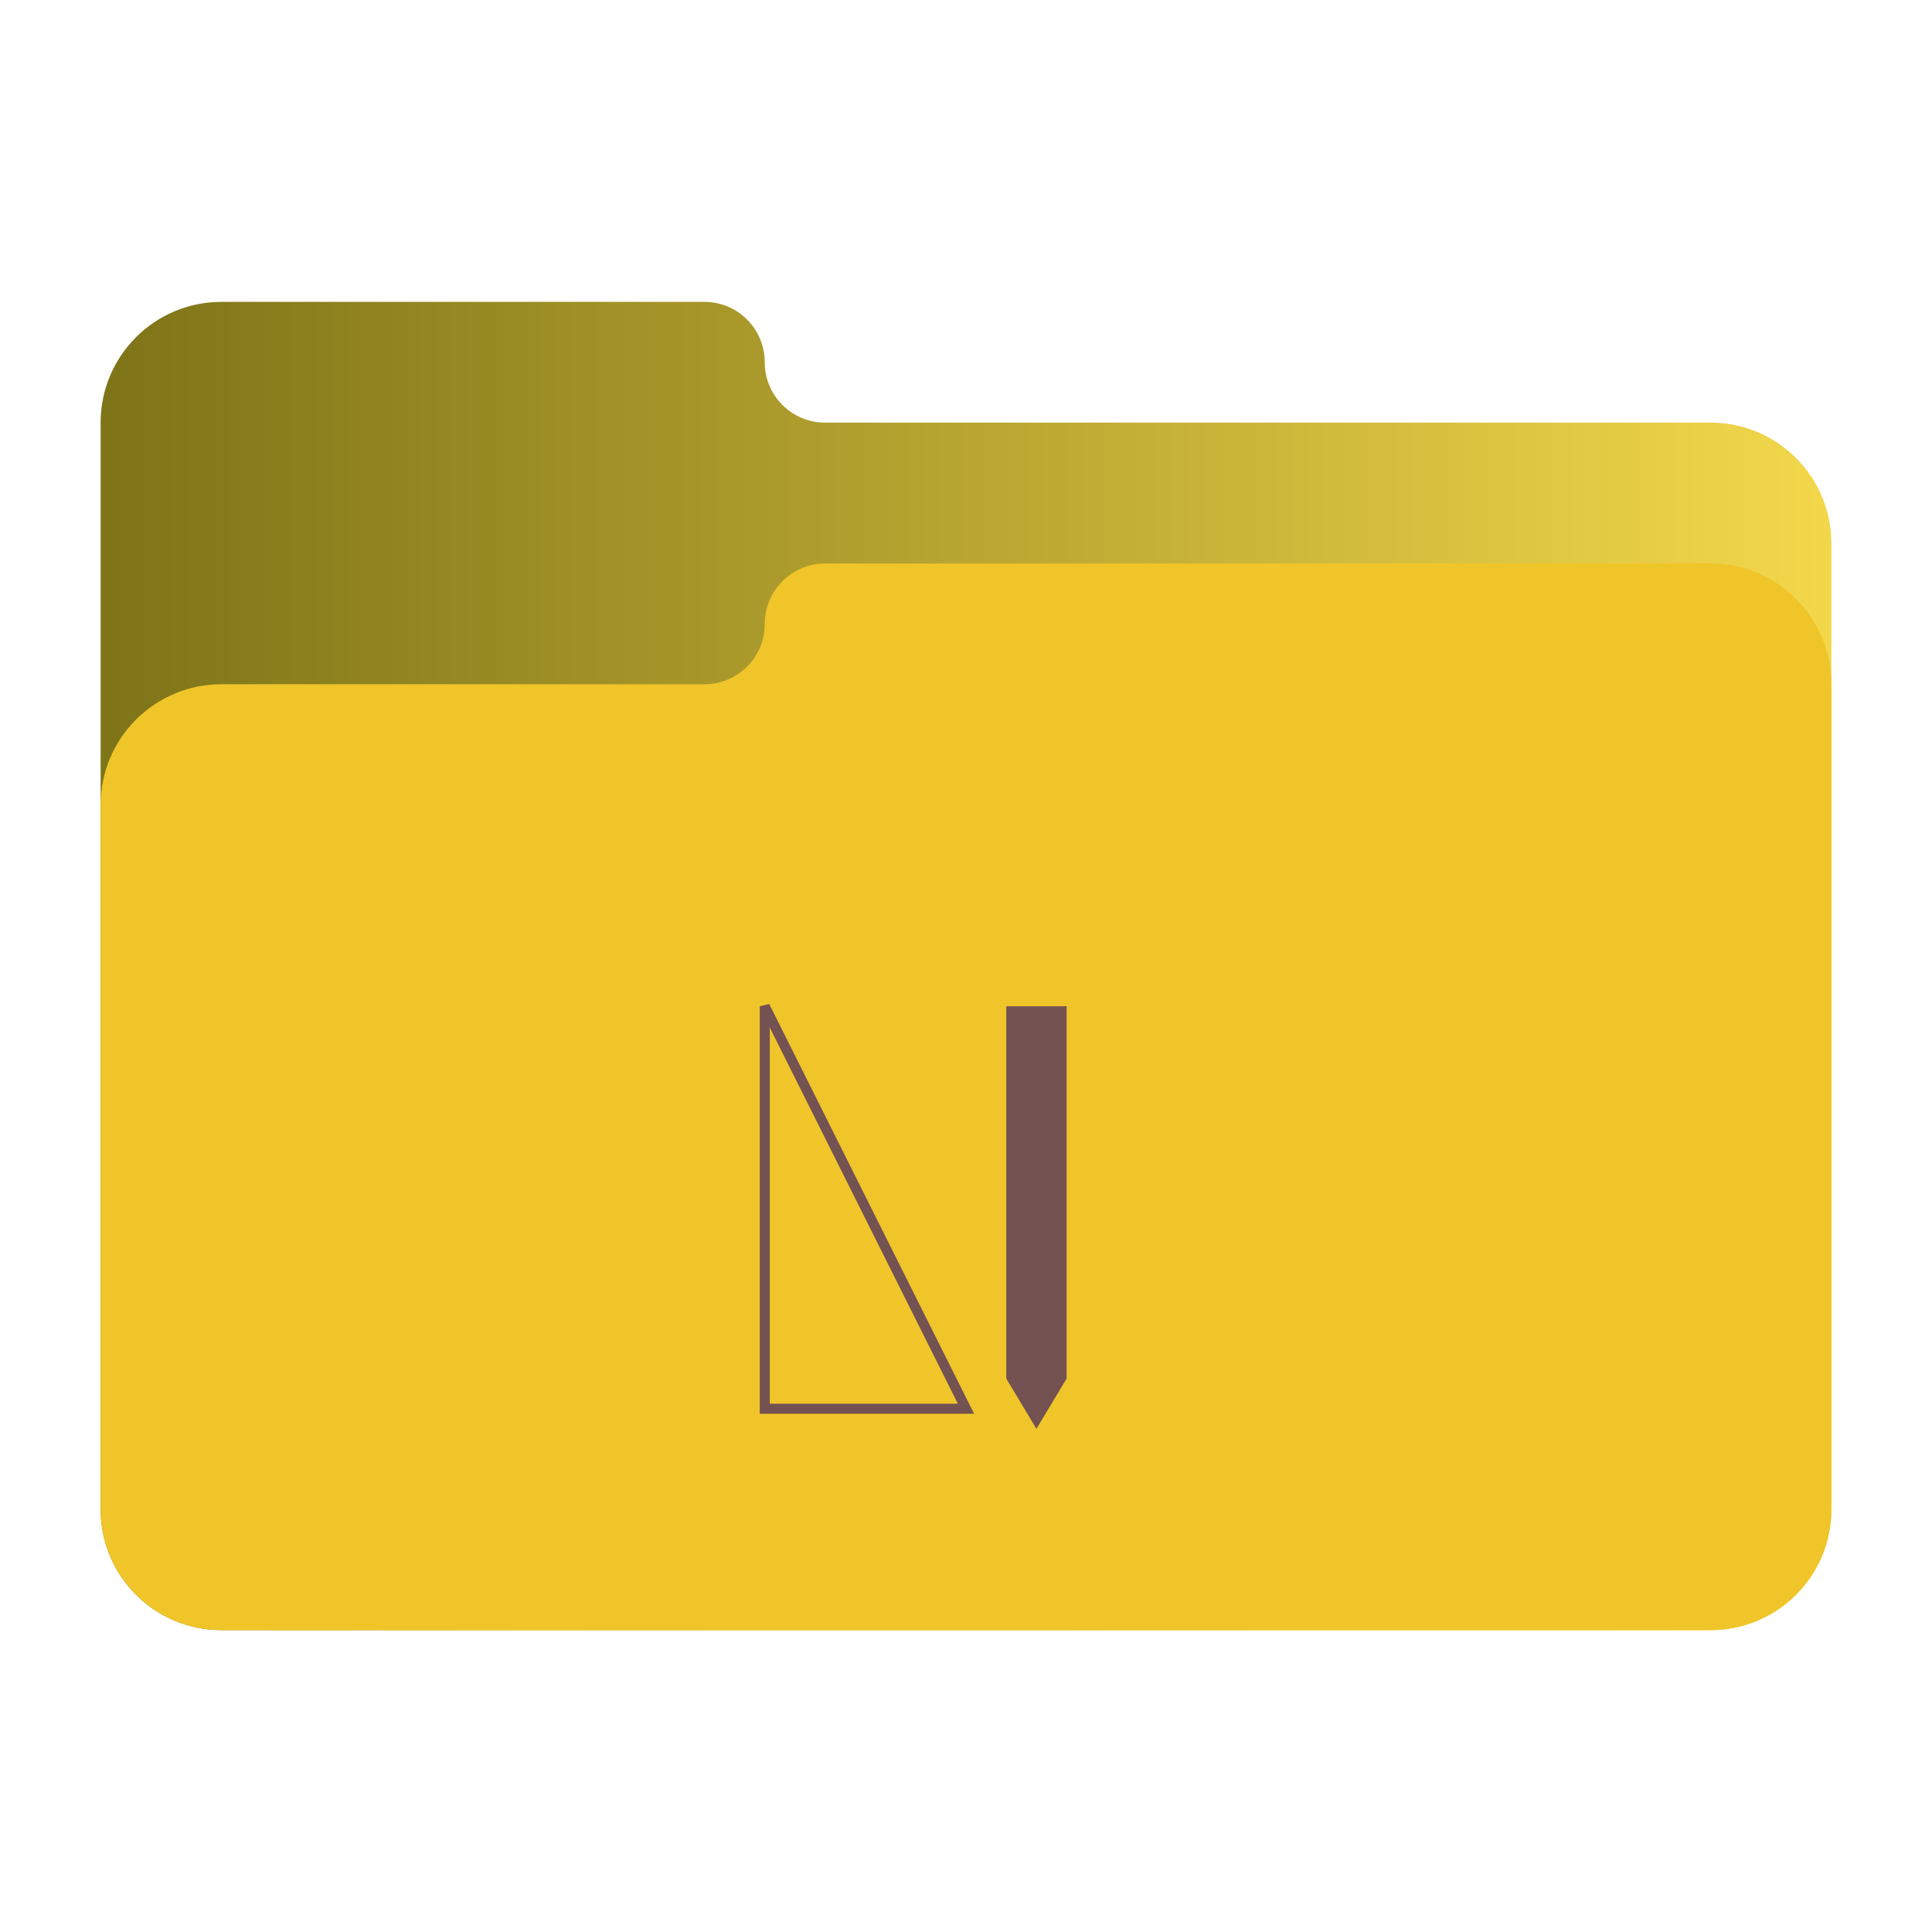
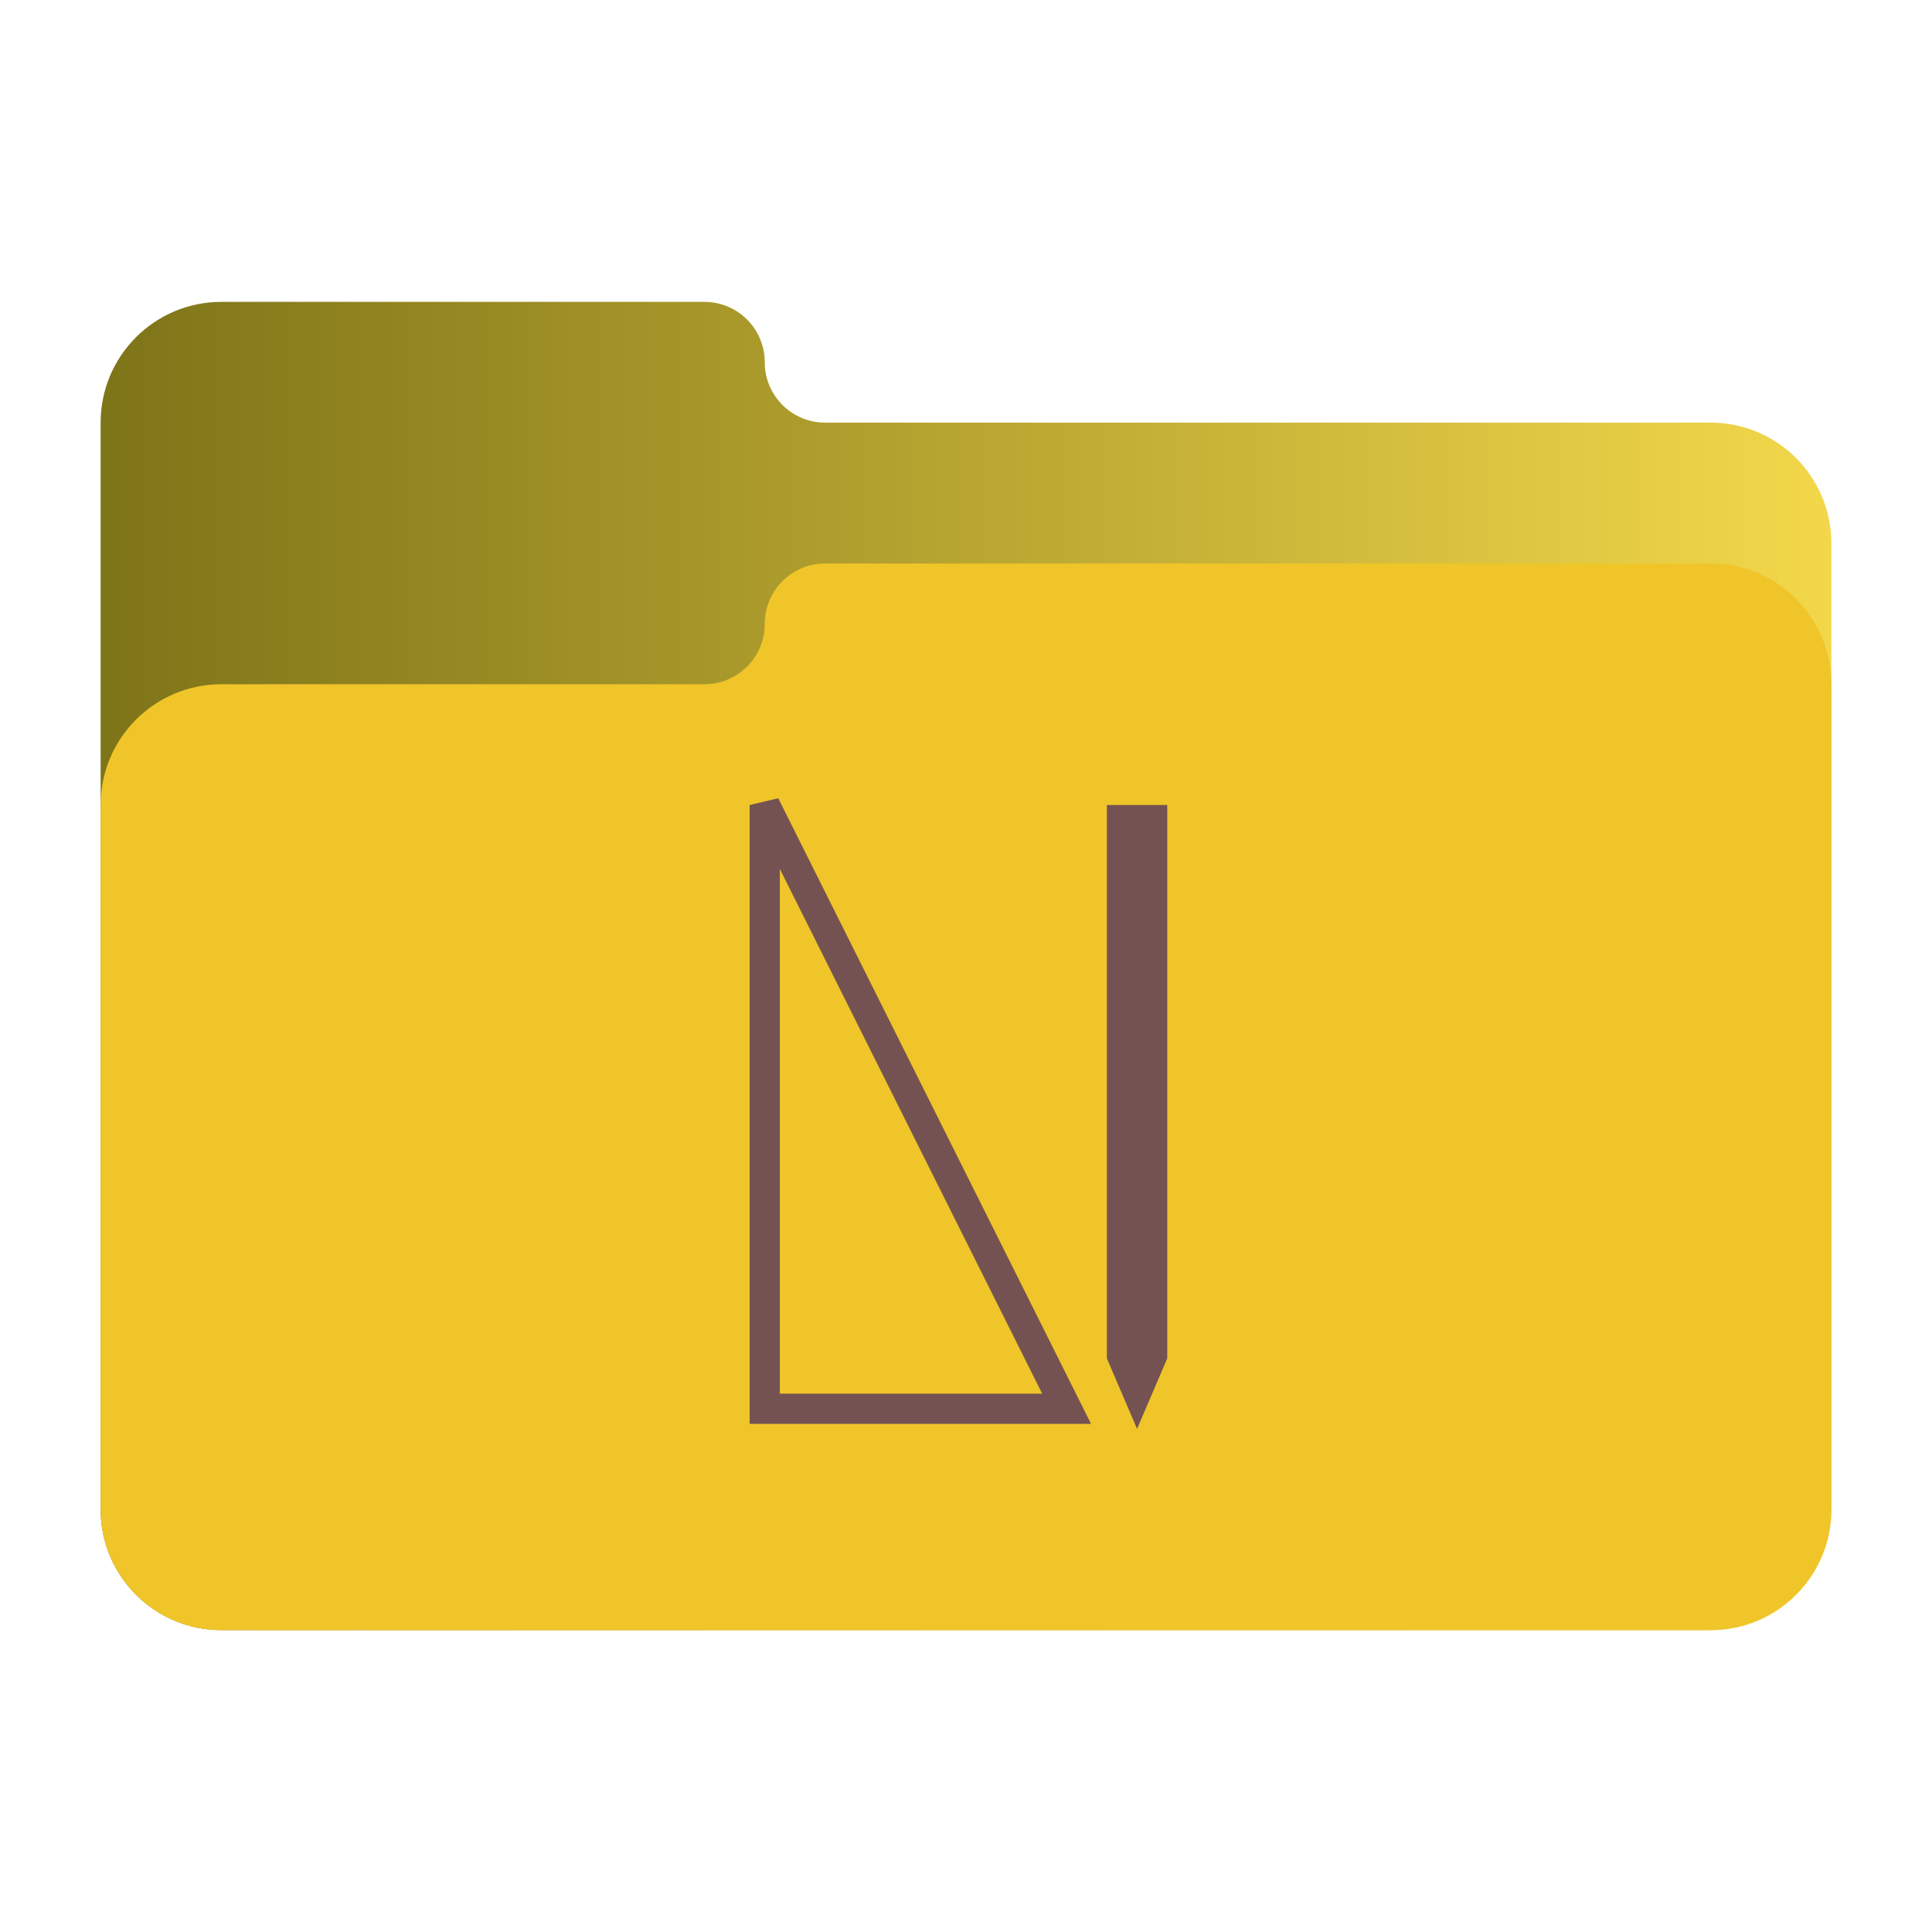
<svg xmlns="http://www.w3.org/2000/svg" version="1.1" viewBox="0 0 192 192">
  <defs>
    <linearGradient x1="200" y1="0" x2="0" y2="0" id="Gradient0" gradientUnits="userSpaceOnUse">
      <stop style="stop-color:#FFE250;stop-opacity:1" offset="0" />
      <stop style="stop-color:#776E15;stop-opacity:1" offset="1" />
    </linearGradient>
  </defs>
  <path style="fill:url(#Gradient0);stroke:none" d="m 22,30 48,0 a 6 6 0 0 1 6,6 a 6 6 0 0 0 6,6 l 88,0 a 12 12 0 0 1 12,12  l 0,96 a 12,12 0 0 1 -12,12 l -148,0 a 12,12 0 0 1 -12,-12 l 0,-108 a 12,12 0 0 1 12,-12 z" />
  <path style="fill:#F0C52A;stroke:none" d="m 22,68 48,0 a 6 6 0 0 0 6,-6 a 6 6 0 0 1 6,-6 l 88,0 a 12 12 0 0 1 12,12  l 0,82 a 12,12 0 0 1 -12,12 l -148,0 a 12,12 0 0 1 -12,-12 l 0,-70 a 12,12 0 0 1 12,-12 z" />
-   <path style="stroke:#745252;stroke-width:1;fill:none;" d="m 76,140 20,0 -20,-40 z" />
-   <path style="fill:#745252;" d="m 100,100 6,0 0,37 -3,5 -3,-5 z" />
+   <path style="stroke:#745252;stroke-width:3;fill:none;" d="m 76,140 30,0 -30,-60 z" />
+   <path style="fill:#745252;" d="m 110,80 6,0 0,55 -3,7 -3,-7 z" />
</svg>
